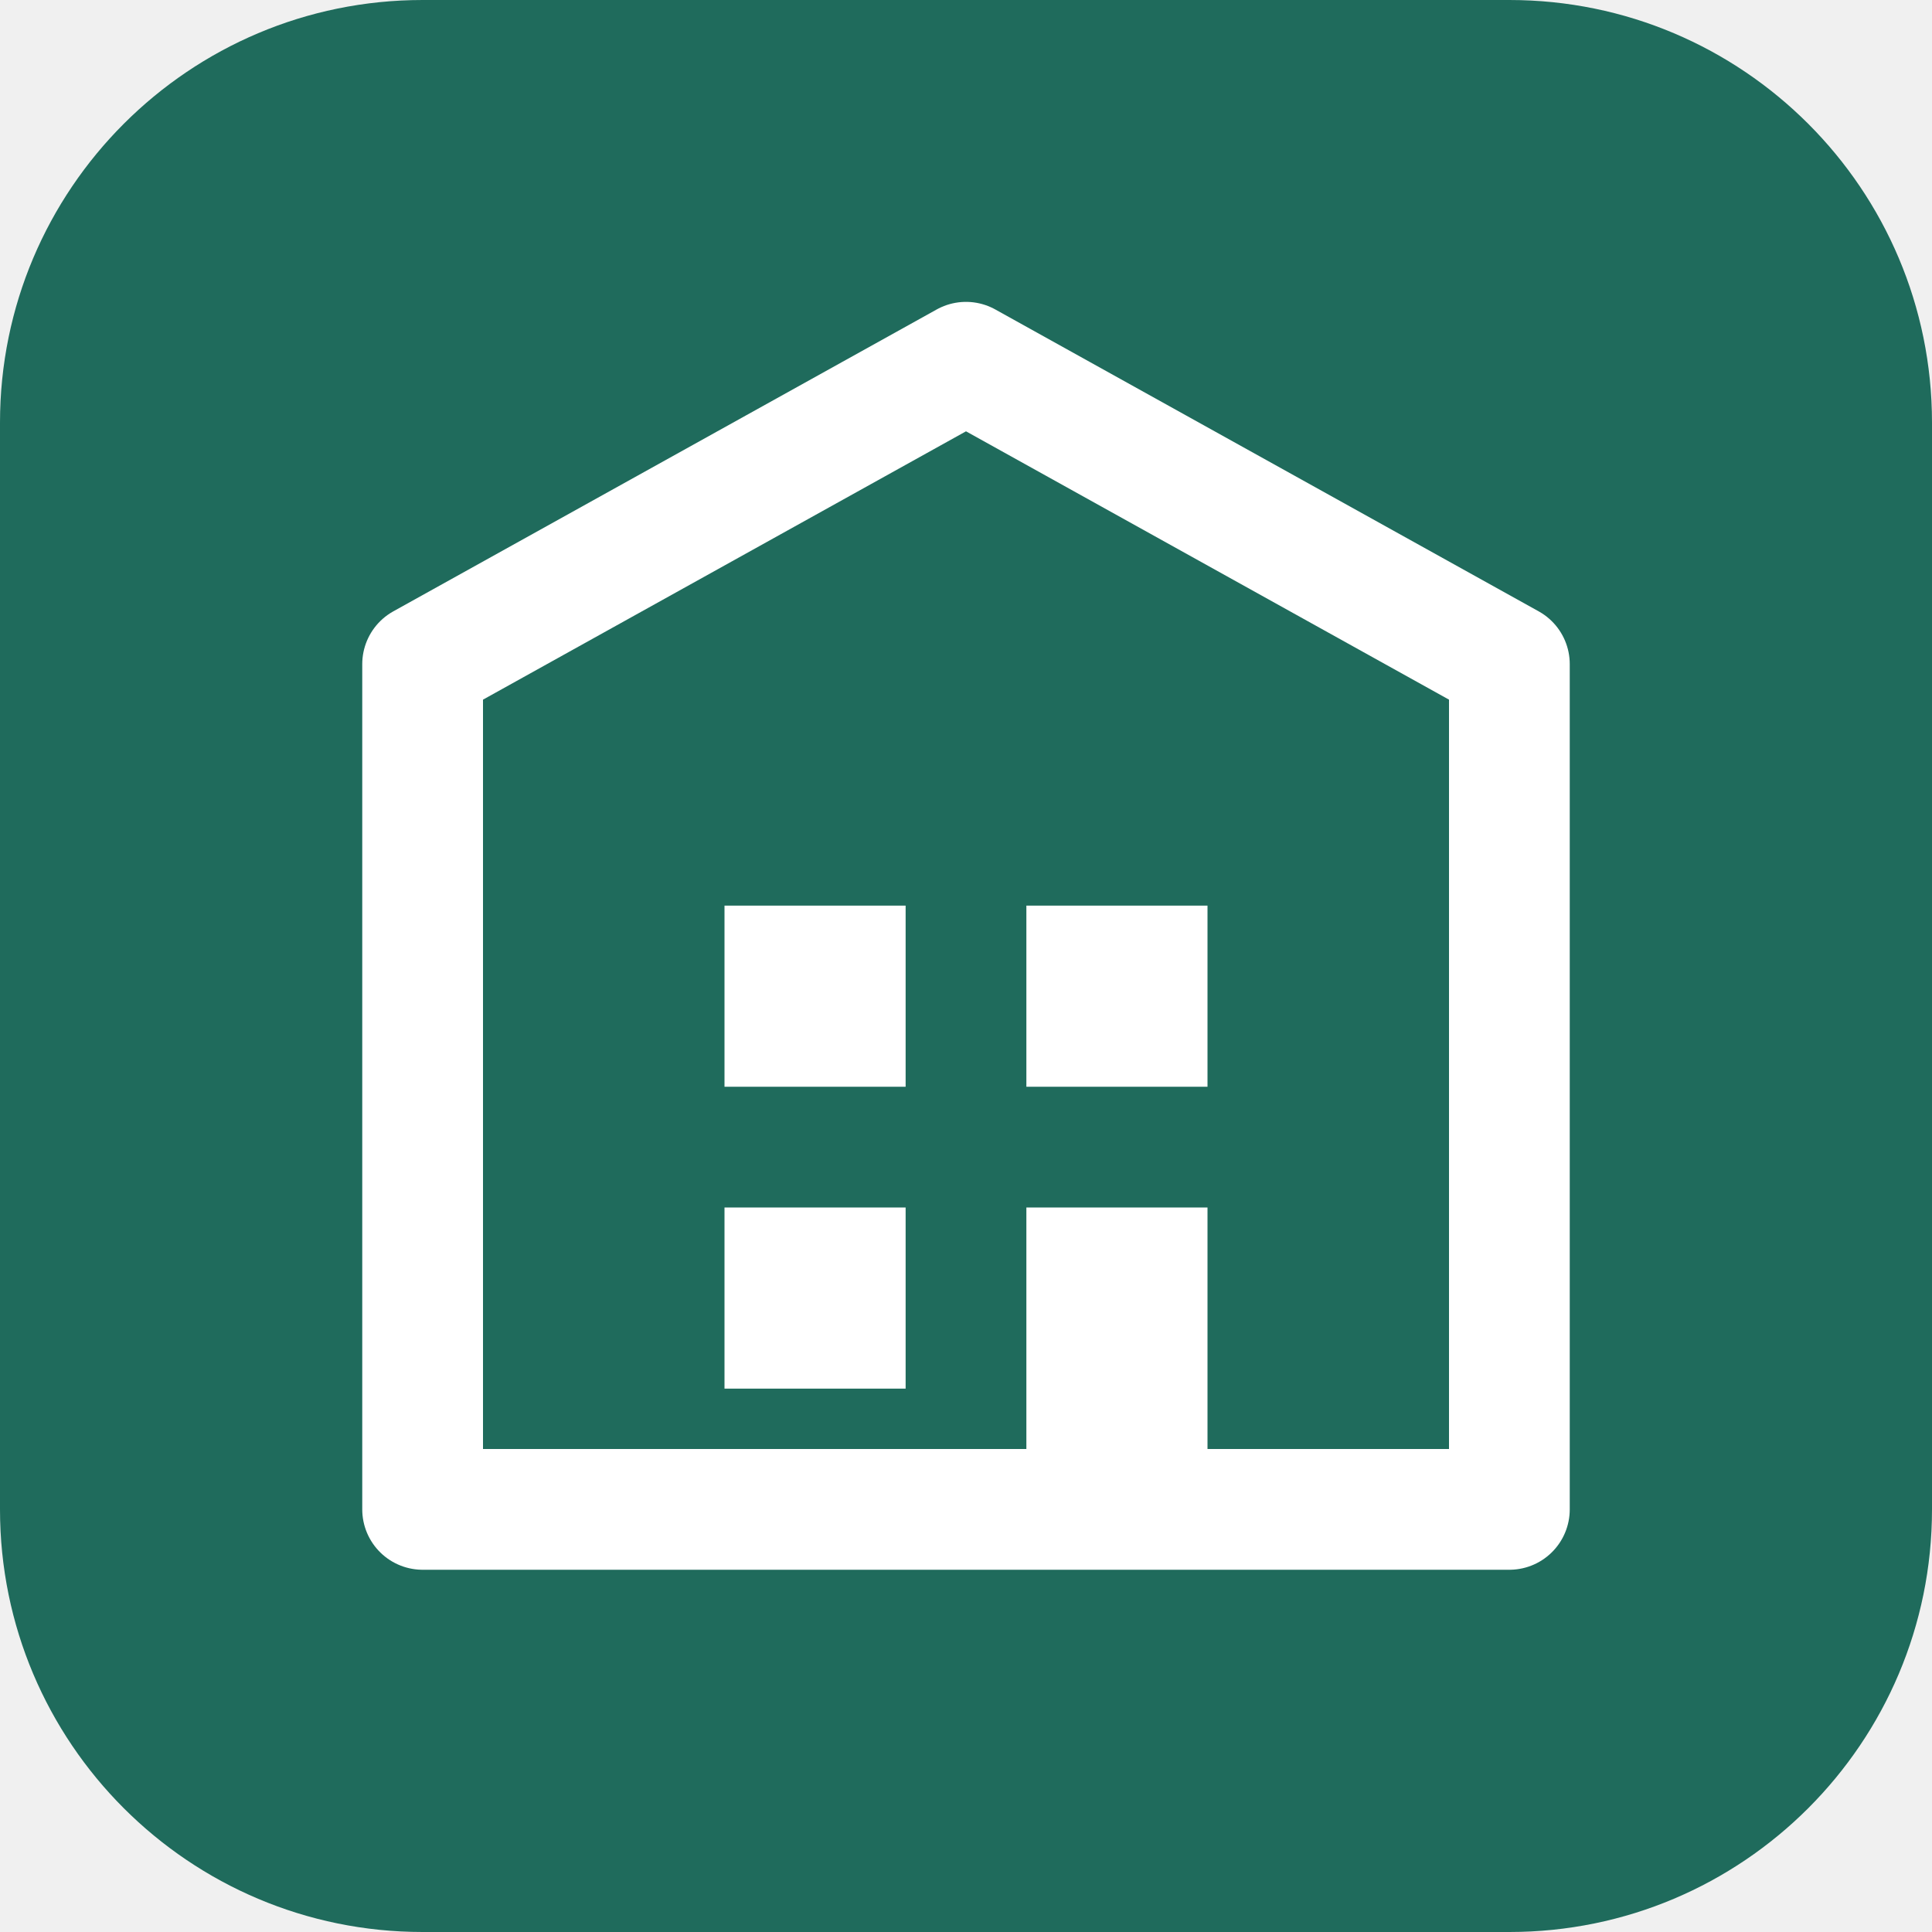
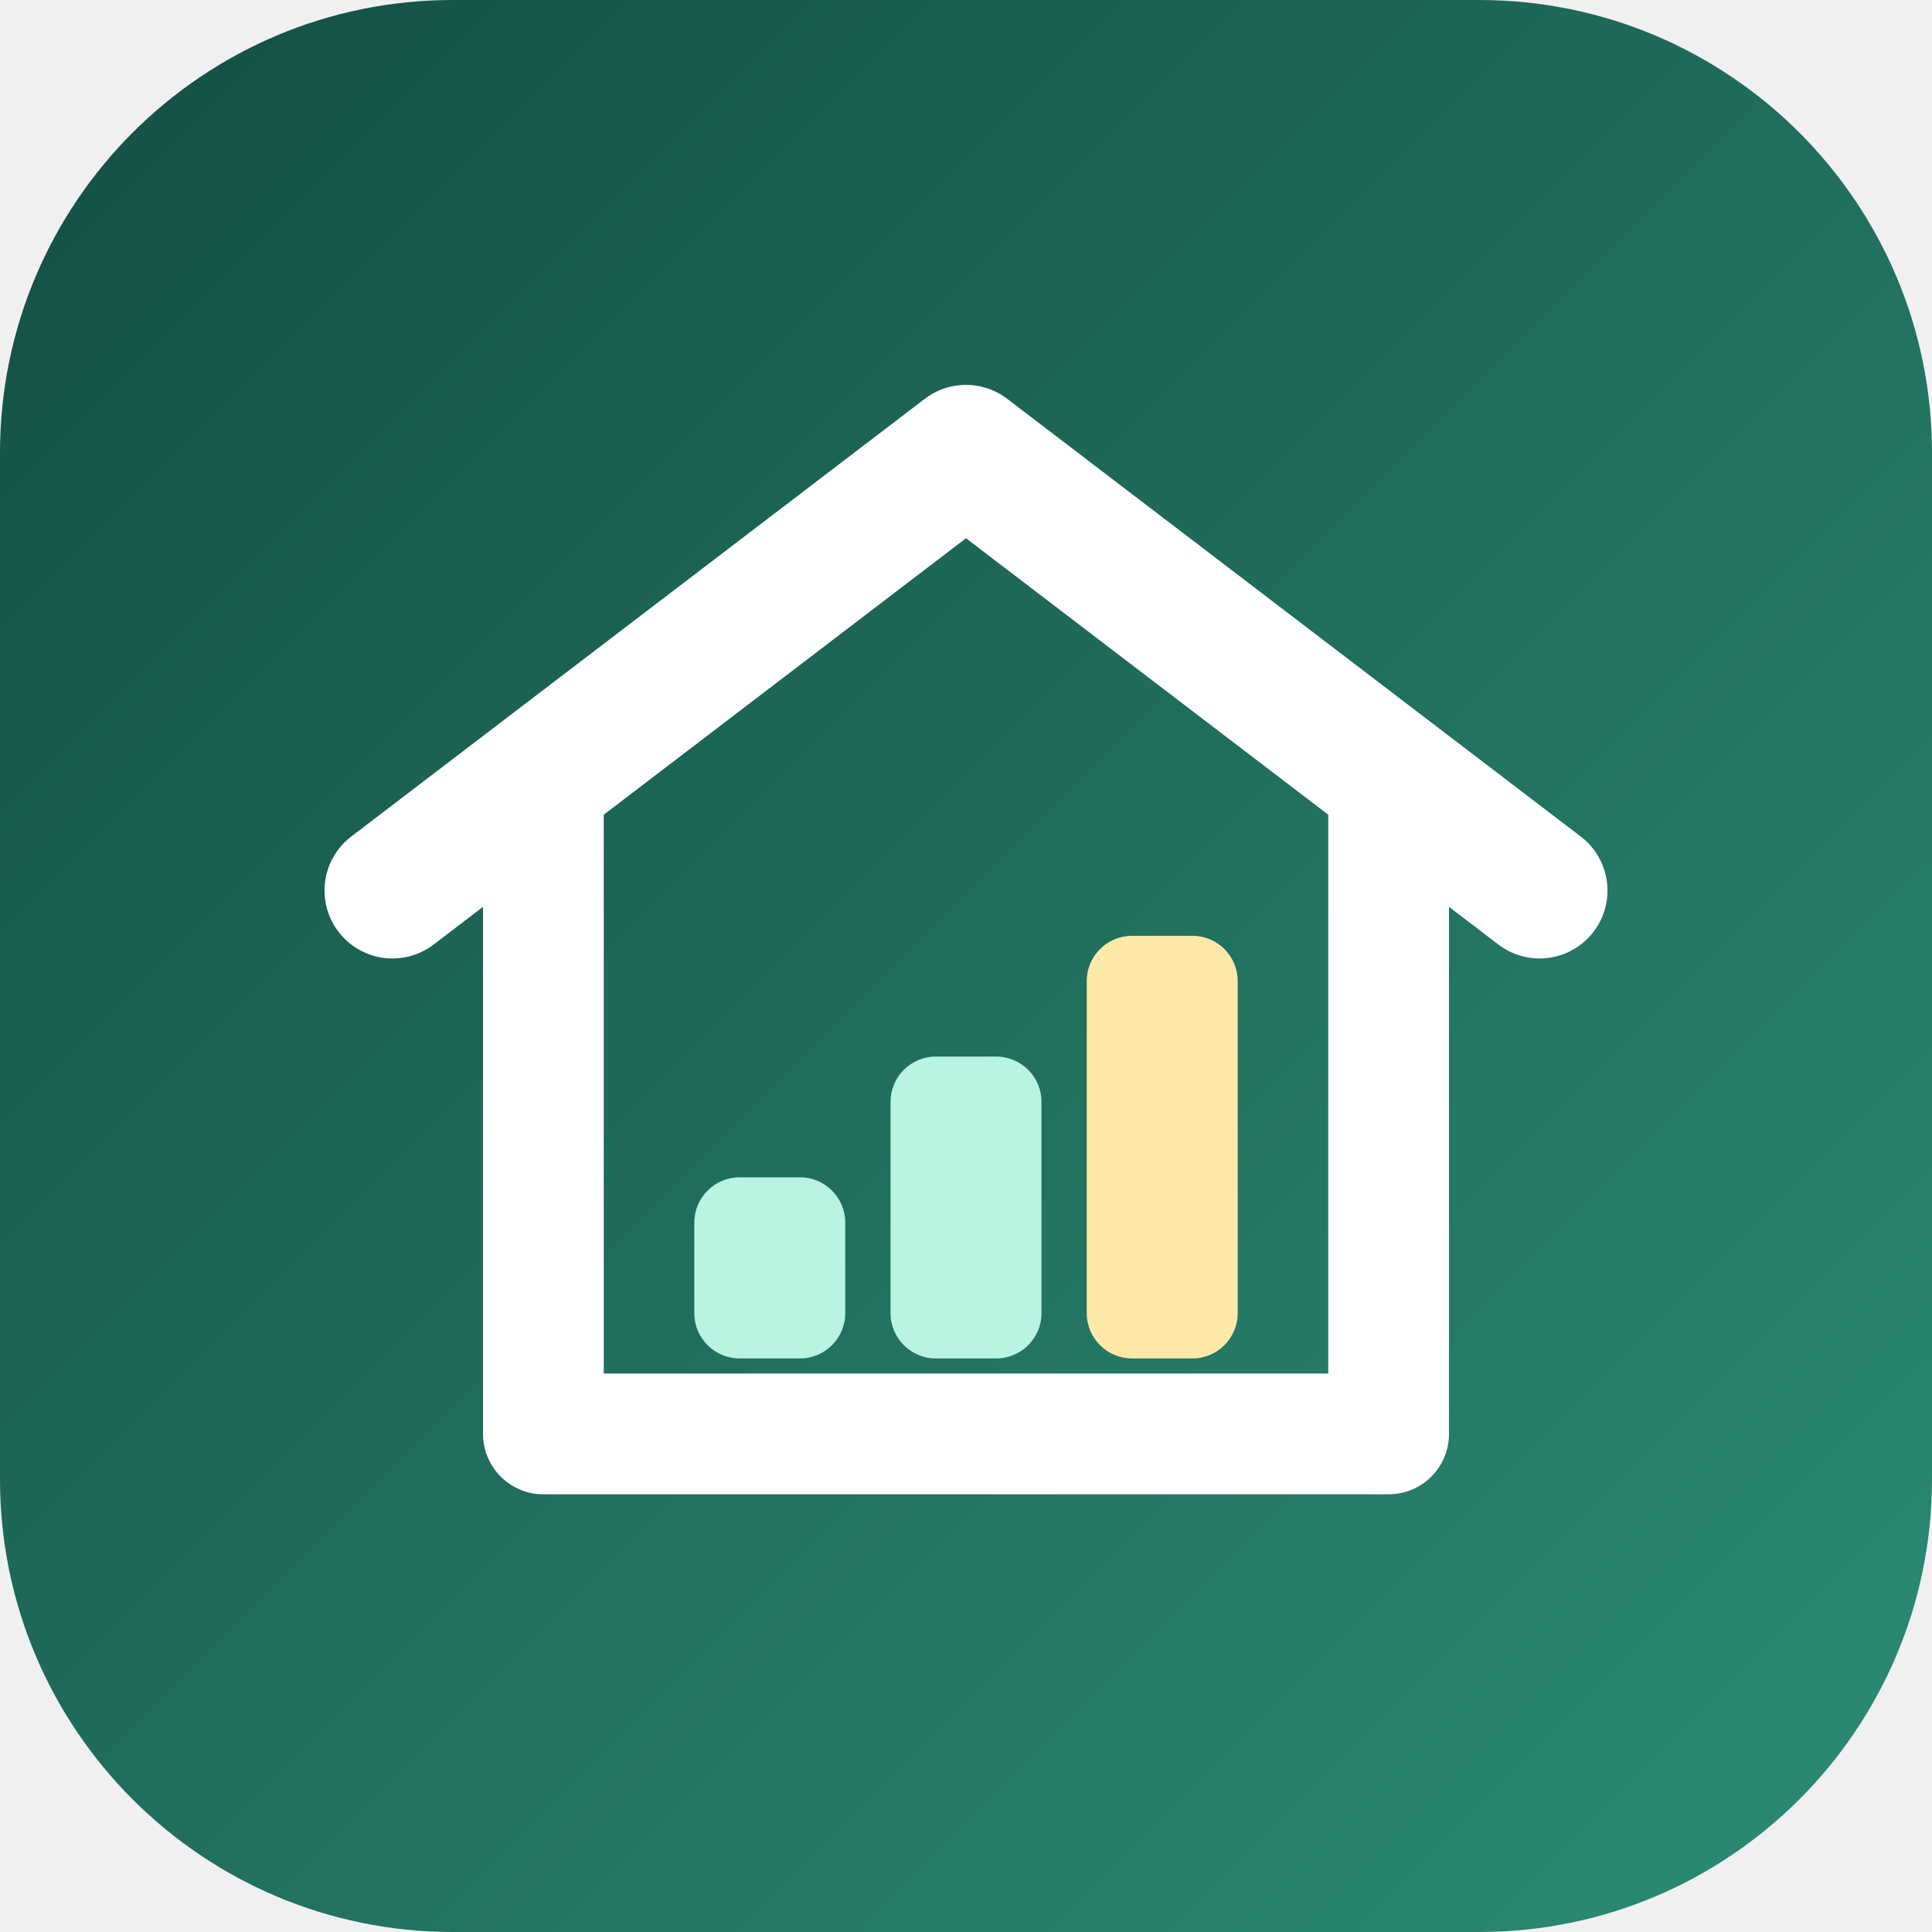
<svg xmlns="http://www.w3.org/2000/svg" viewBox="0 0 64 64">
-   <rect width="64" height="64" rx="14" fill="#1f6b5c" />
-   <path d="M14 50V22l18-10 18 10v28z" fill="none" stroke="#fff" stroke-width="4" stroke-linejoin="round" />
-   <path d="M24 30h6v6h-6zm10 0h6v6h-6zm-10 10h6v6h-6zm10 0h6v10h-6z" fill="#fff" />
+   <defs>
+     <linearGradient id="g" x1="0" y1="0" x2="1" y2="1">
+       <stop offset="0" stop-color="#134e42" />
+       <stop offset="1" stop-color="#2c8d76" />
+     </linearGradient>
+   </defs>
+   <rect width="64" height="64" rx="15" fill="url(#g)" />
+   <path d="M13 29.5 32 15l19 14.5" fill="none" stroke="#fff" stroke-width="4.5" stroke-linecap="round" stroke-linejoin="round" />
+   <path d="M18 27v20.5h28V27" fill="none" stroke="#fff" stroke-width="4" stroke-linecap="round" stroke-linejoin="round" />
+   <rect x="23" y="39" width="5" height="6" rx="1.5" fill="#b9f3e2" />
+   <rect x="29.5" y="35" width="5" height="10" rx="1.5" fill="#b9f3e2" />
+   <rect x="36" y="31" width="5" height="14" rx="1.5" fill="#ffe9a8" />
</svg>
